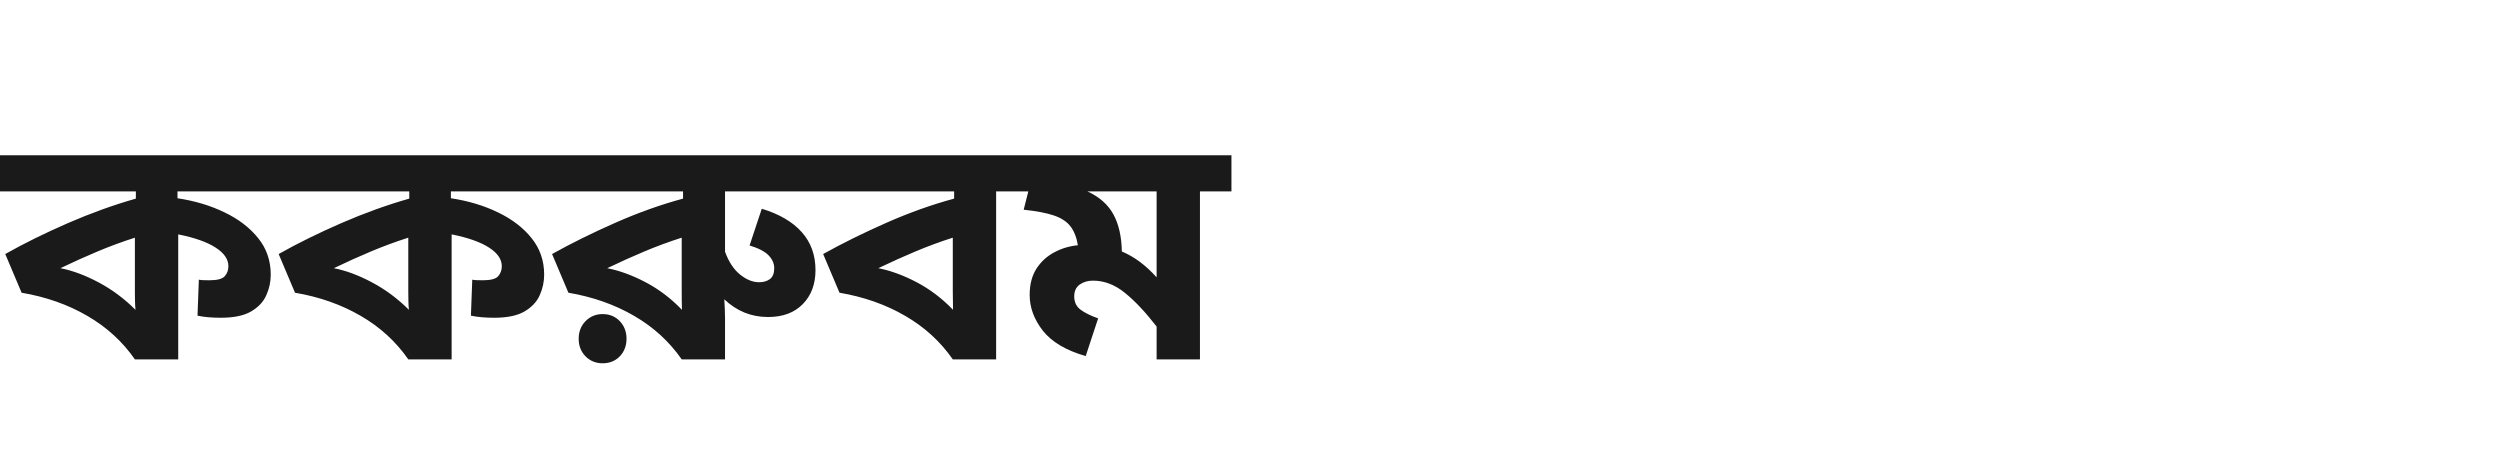
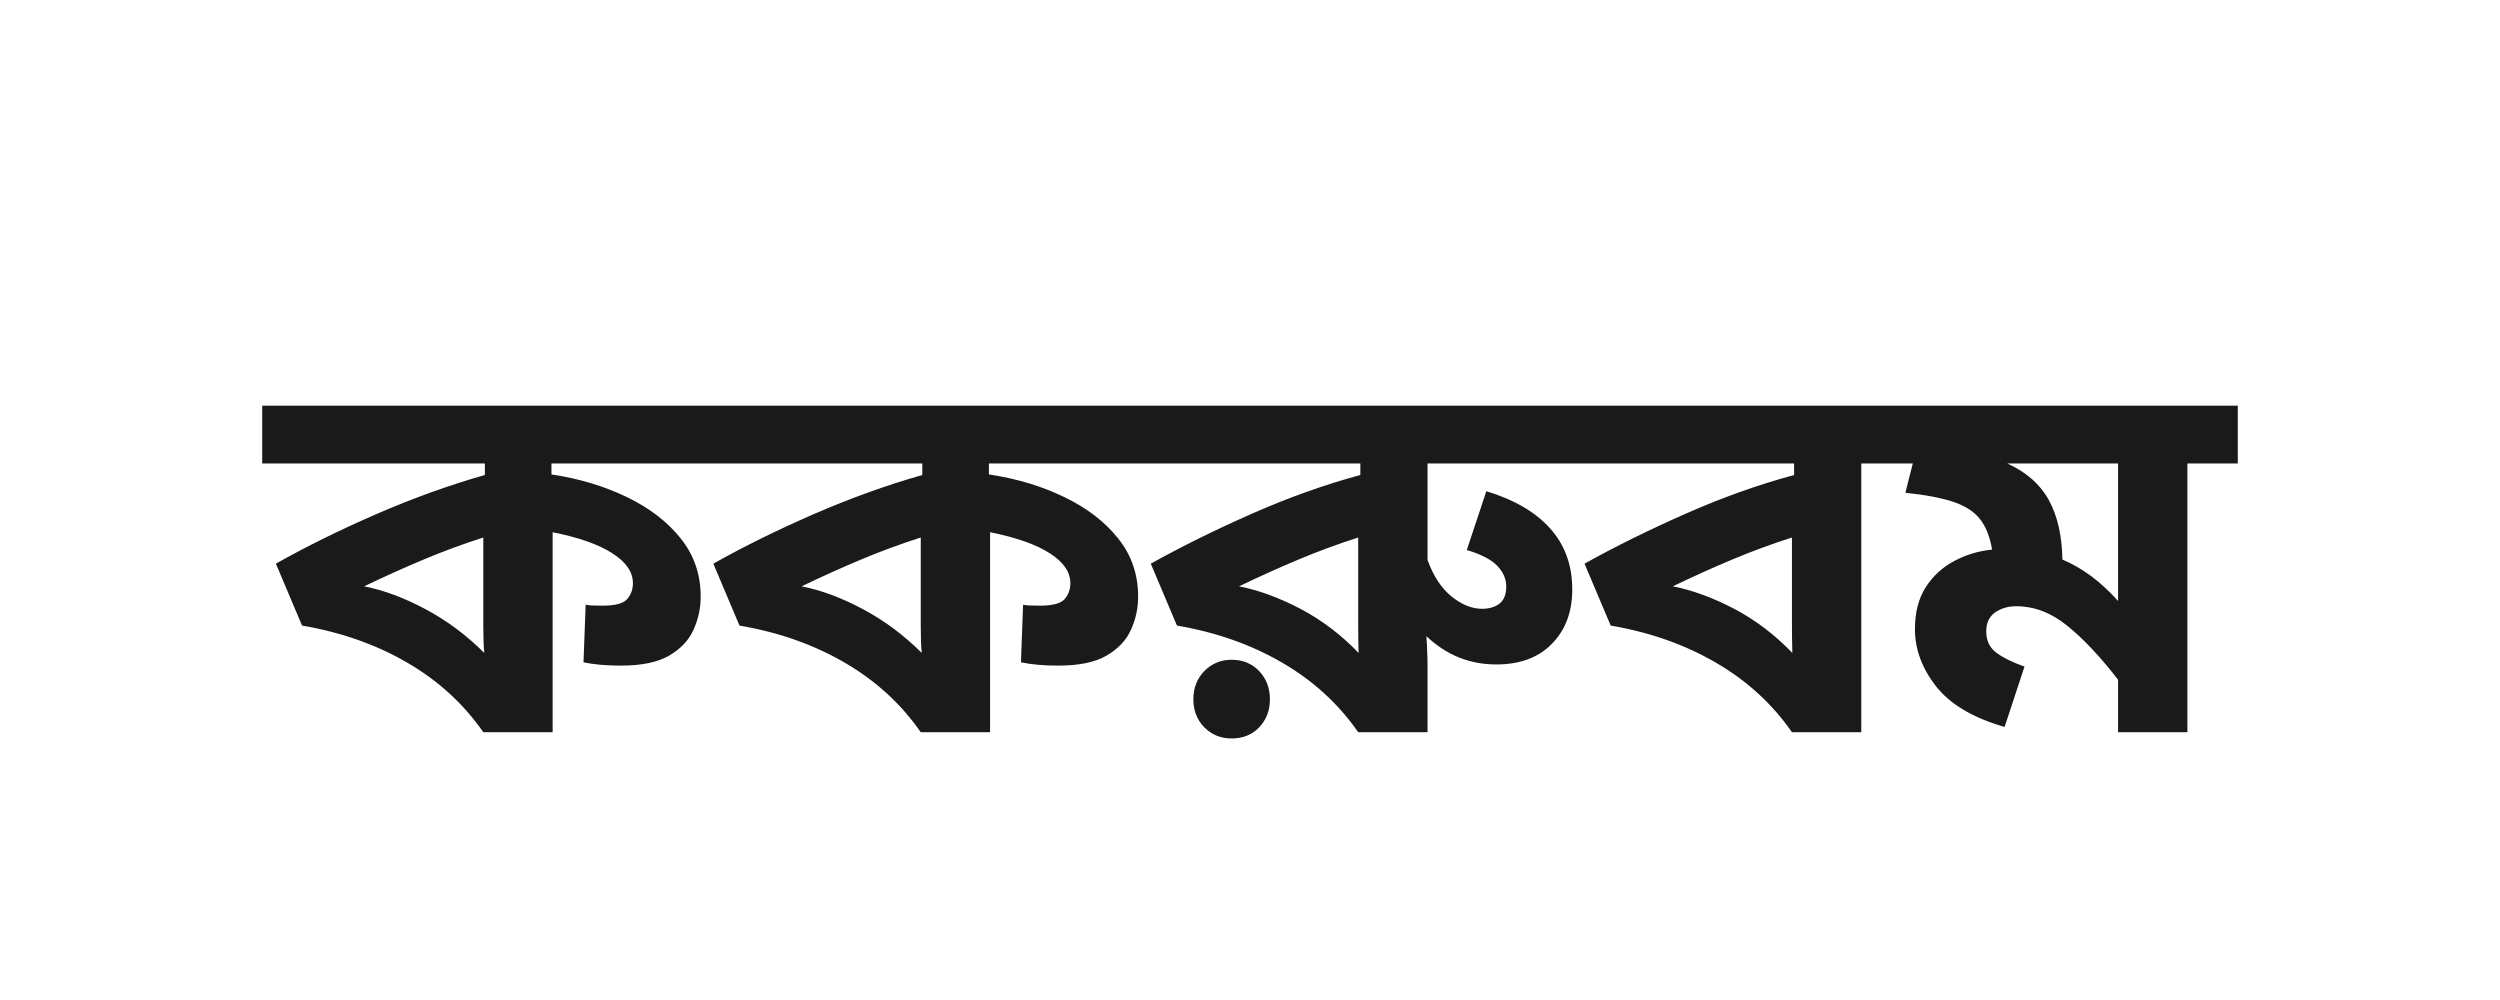
- <svg xmlns="http://www.w3.org/2000/svg" viewBox="0 0 320 60" width="320" height="60">
-   <text x="0" y="46" font-family="'Noto Sans Bengali', 'Noto Serif Bengali', 'Kalpurush', 'SolaimanLipi', sans-serif" font-size="42" font-weight="700" fill="#1a1a1a" letter-spacing="-1">ককরুবম</text>
+ <svg xmlns="http://www.w3.org/2000/svg" viewBox="0 0 200 80" width="200" height="80">
+   <text x="50%" y="55%" dominant-baseline="middle" text-anchor="middle" font-family="'Noto Sans Bengali', 'Noto Serif Bengali', 'Kalpurush', 'SolaimanLipi', sans-serif" font-size="42" font-weight="700" fill="#1a1a1a" letter-spacing="-1">ককরুবম</text>
</svg>
